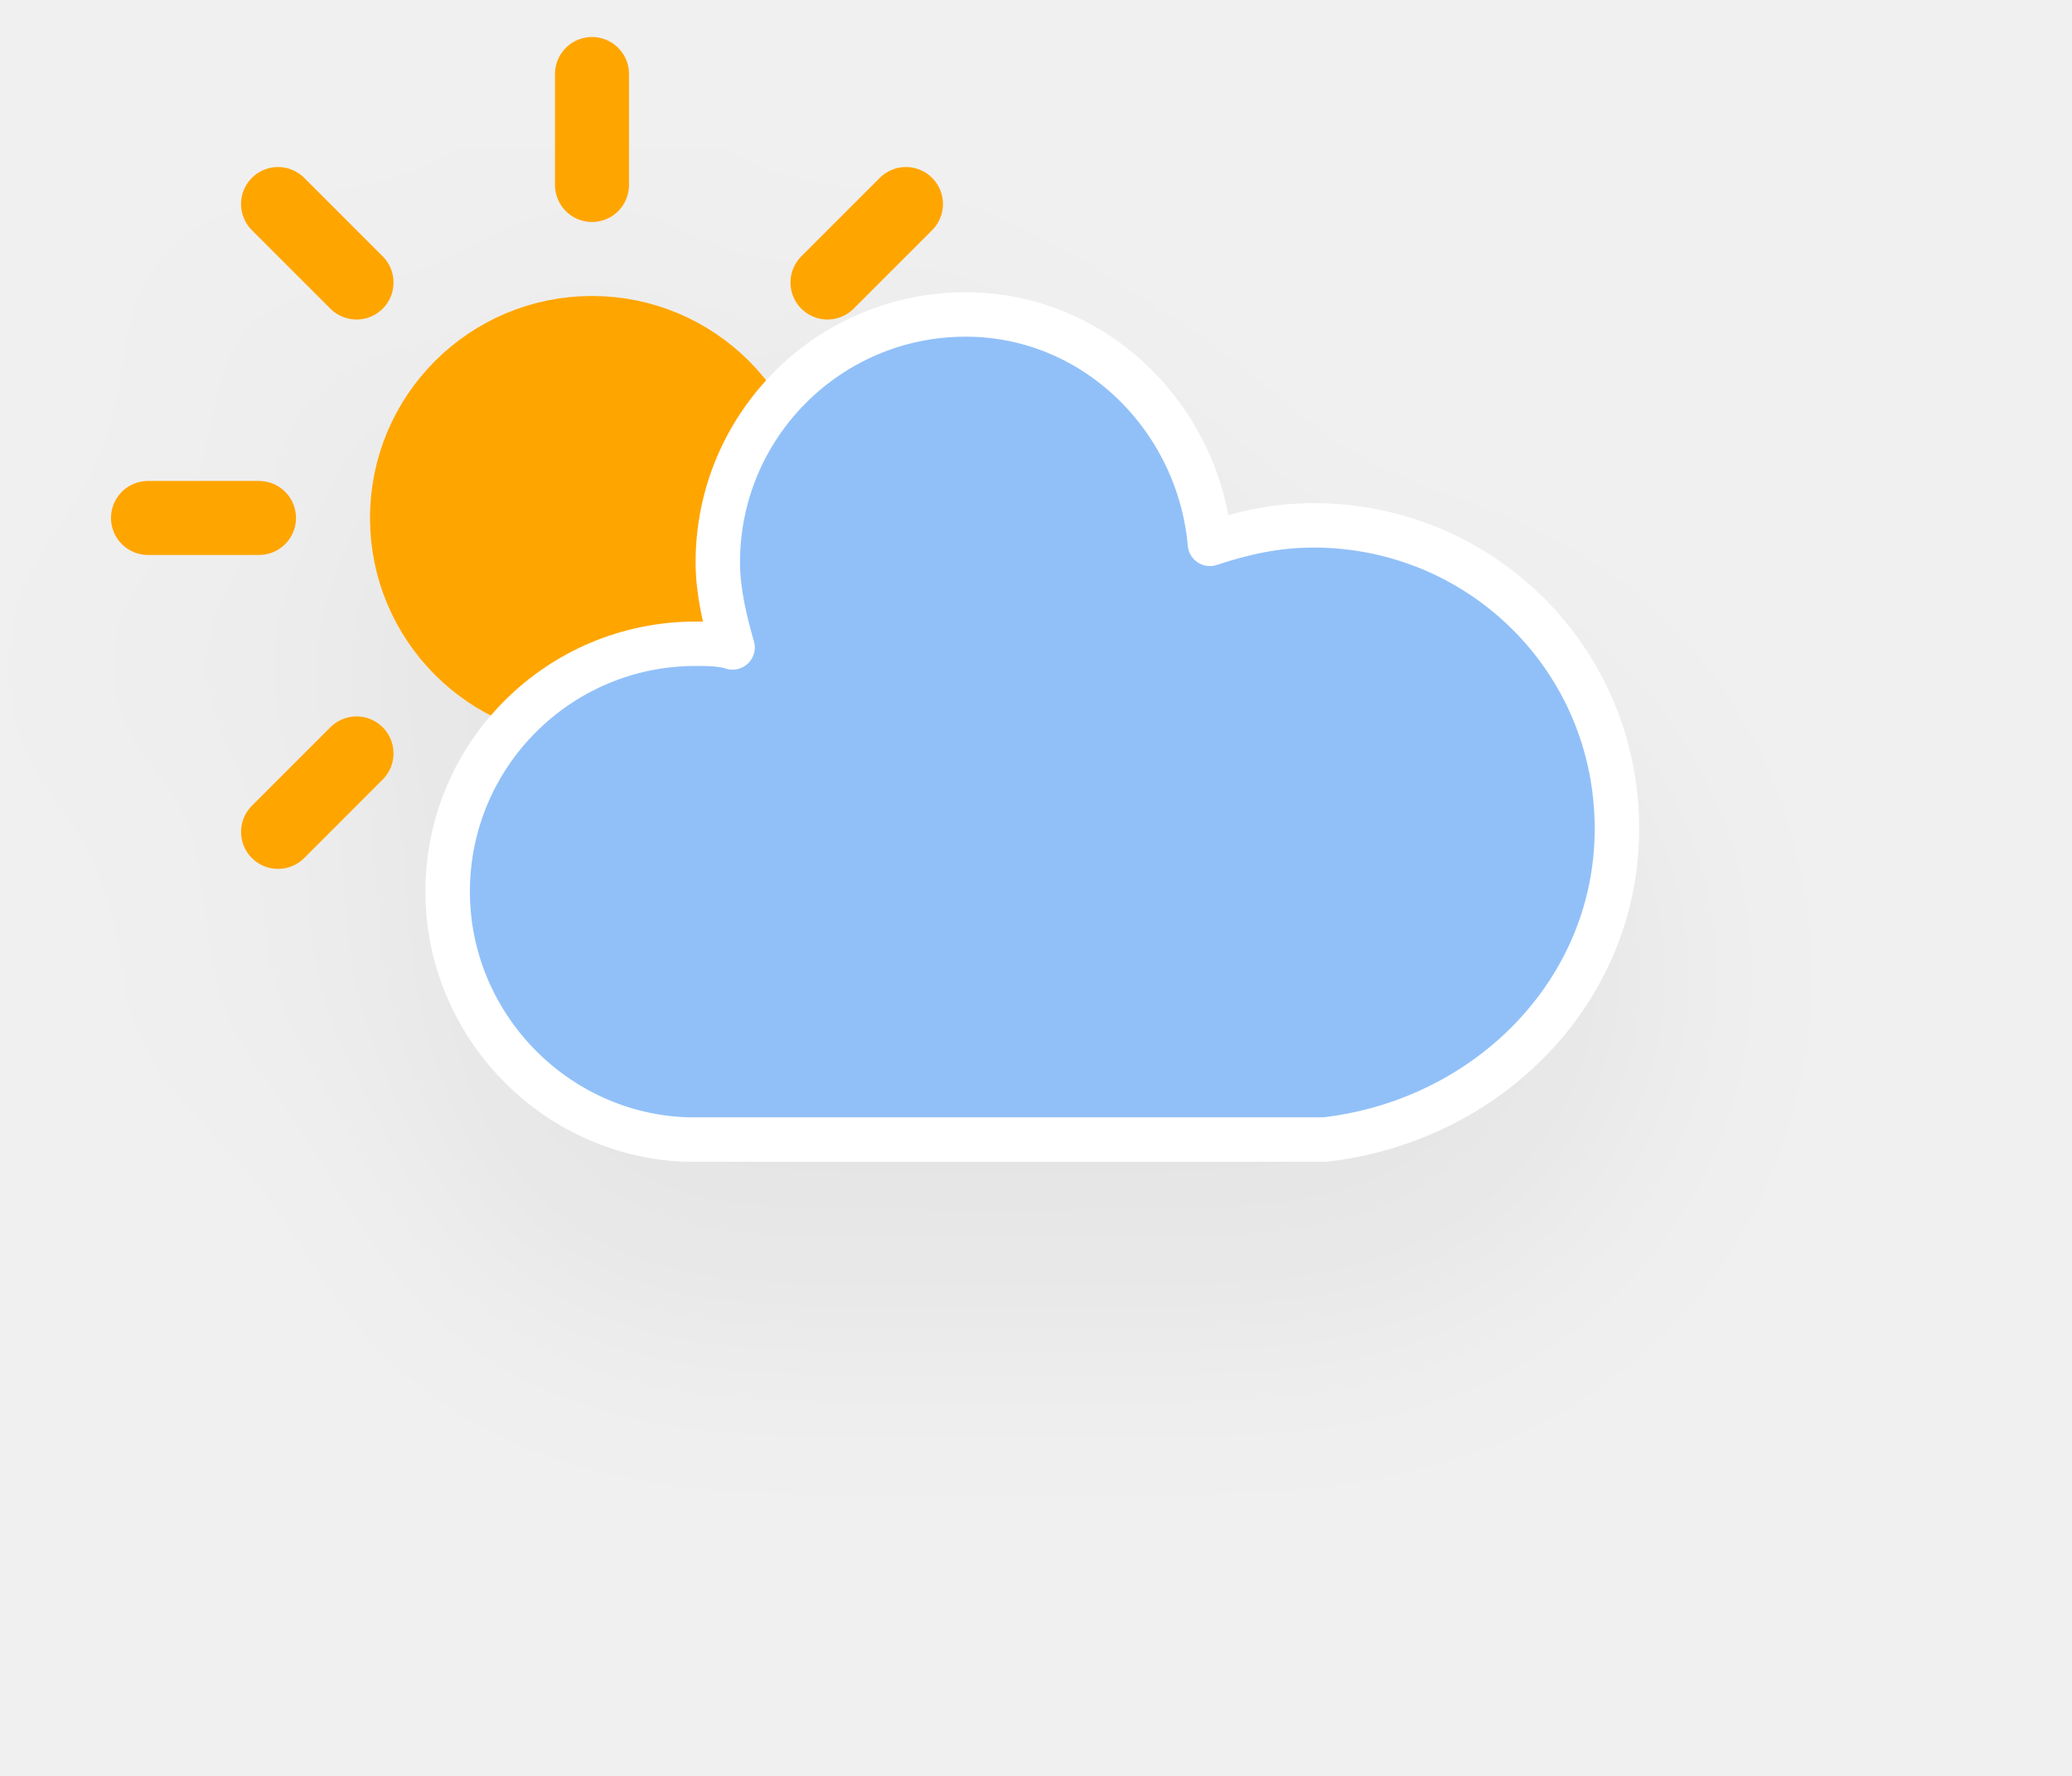
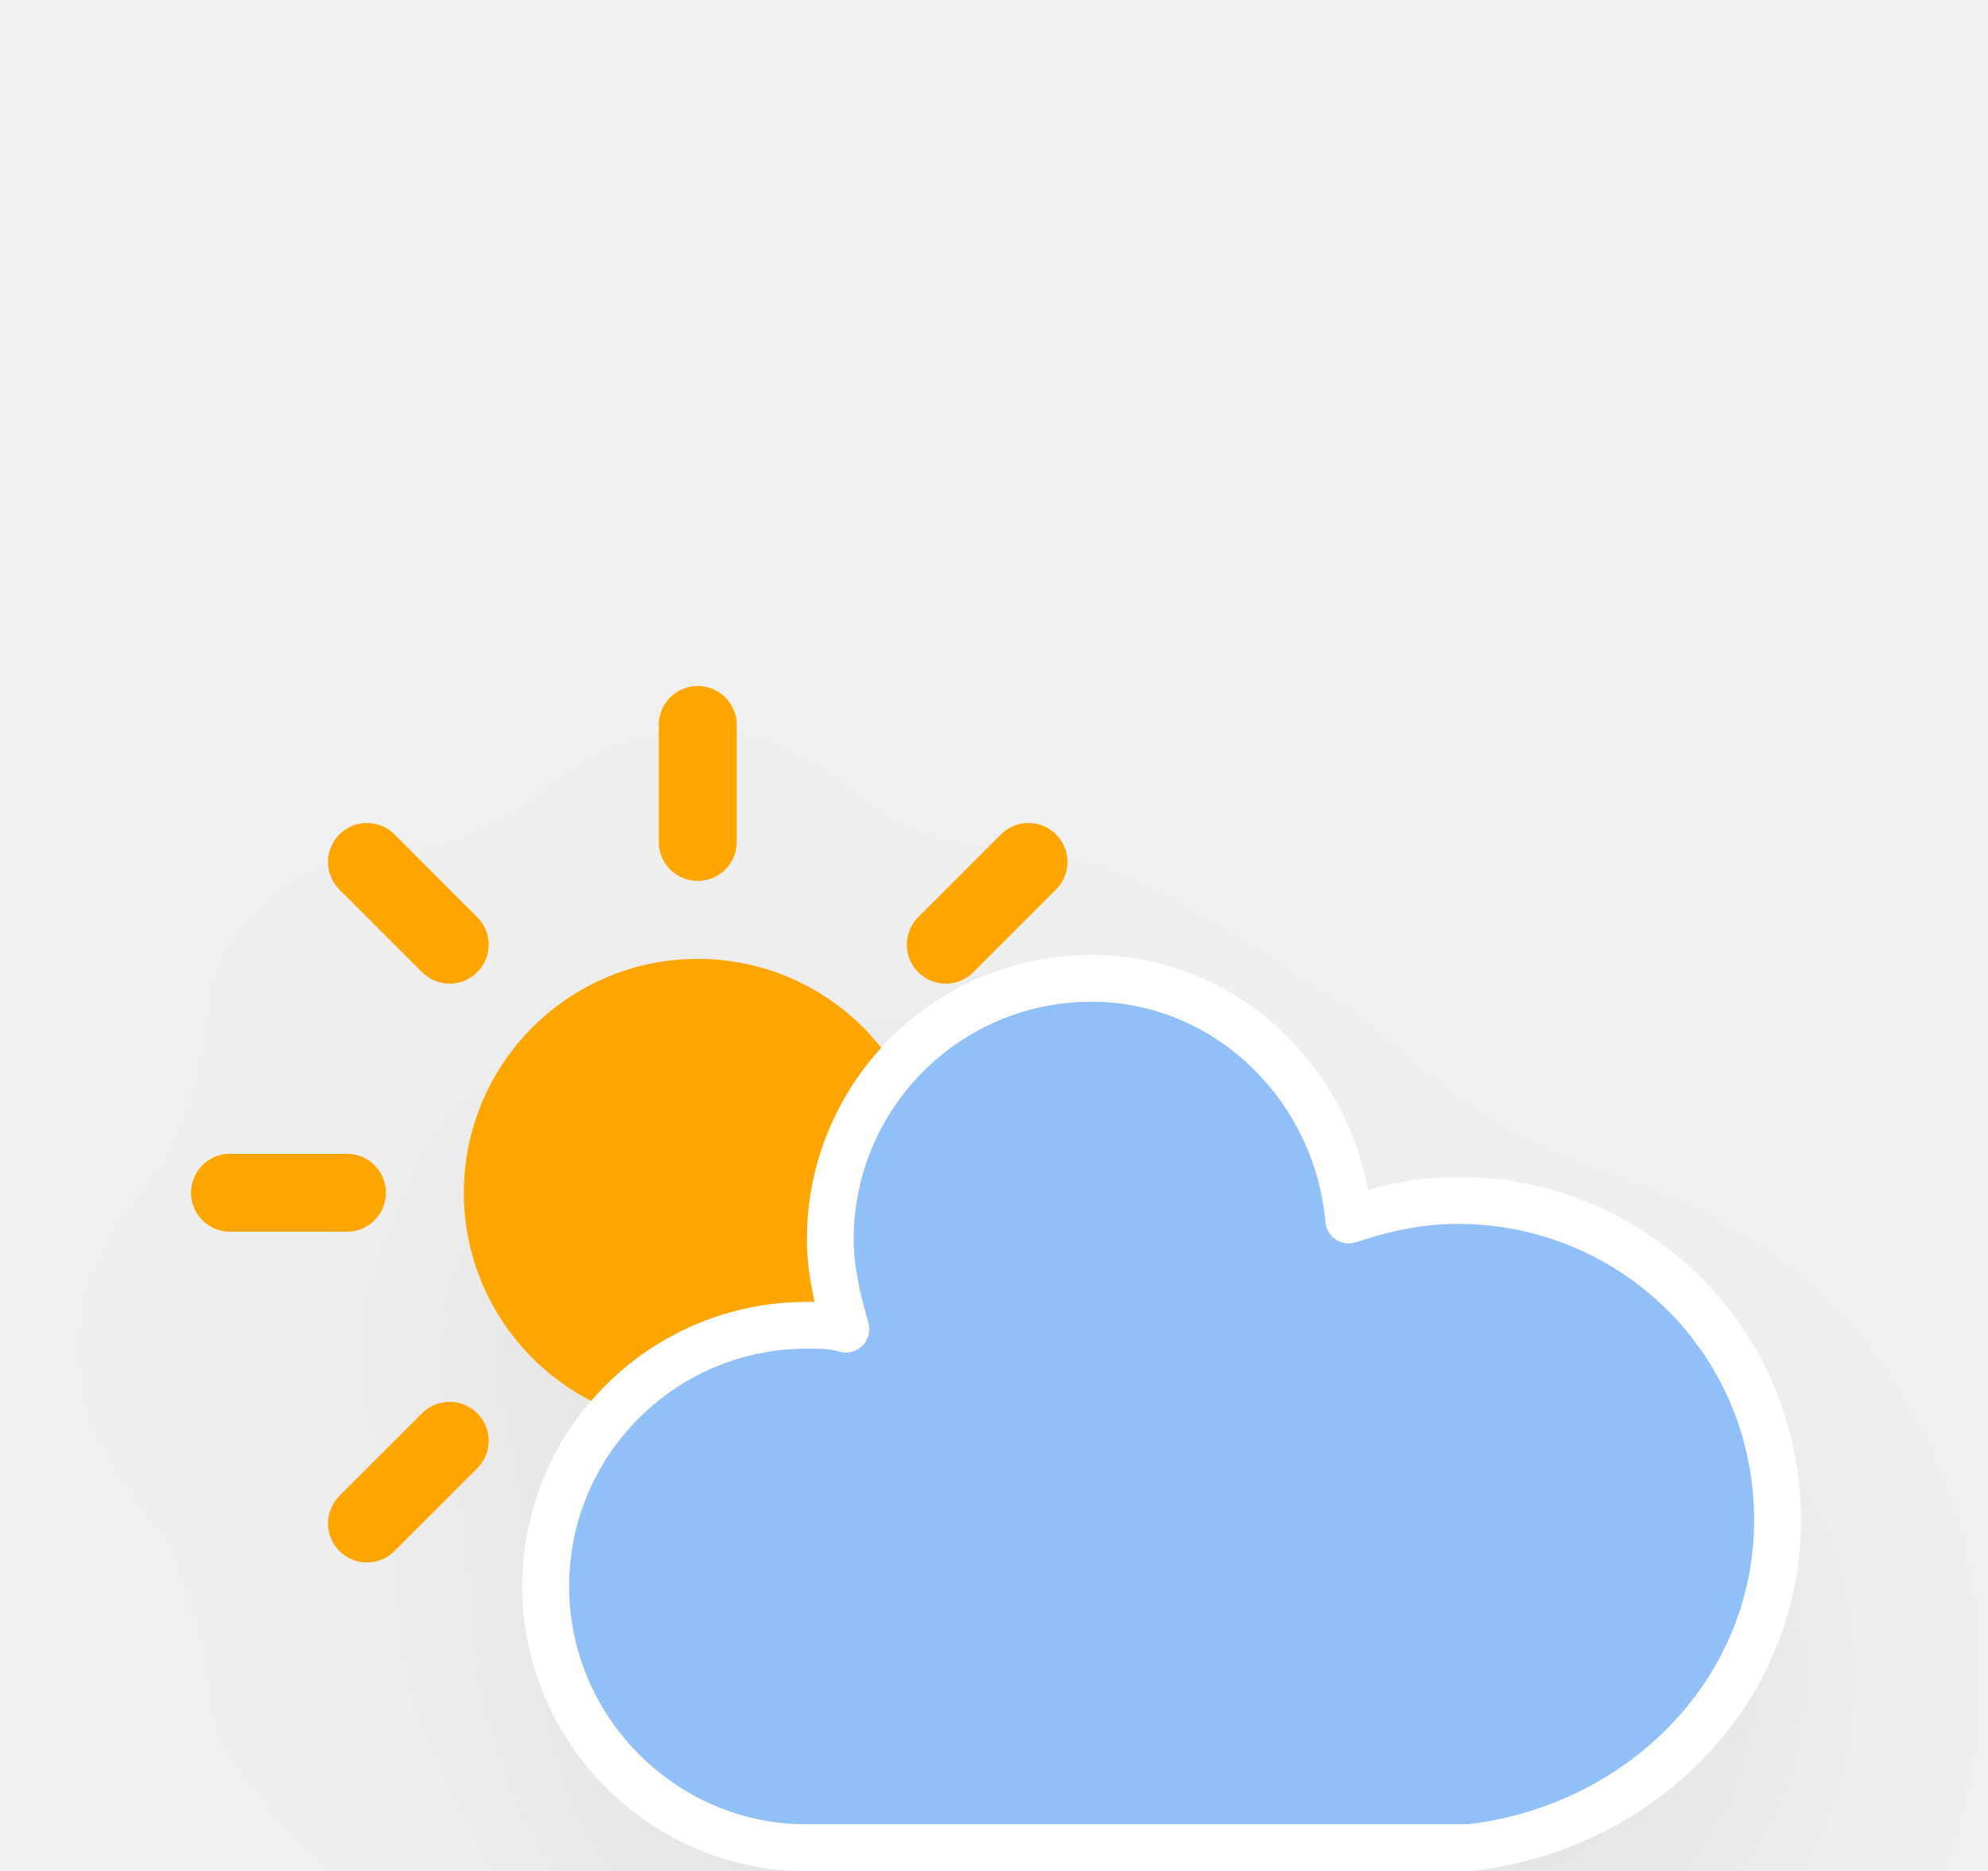
- <svg xmlns="http://www.w3.org/2000/svg" width="56" height="48" version="1.1">
+ <svg xmlns="http://www.w3.org/2000/svg" width="51" height="48" viewBox="-1.9 -16.6 51 48" version="1.1">
  <defs>
    <filter id="blur" x="-.207" y="-.285" width="1.403" height="1.694">
      <feGaussianBlur in="SourceAlpha" stdDeviation="3" />
      <feOffset dx="0" dy="4" result="offsetblur" />
      <feComponentTransfer>
        <feFuncA slope="0.05" type="linear" />
      </feComponentTransfer>
      <feMerge>
        <feMergeNode />
        <feMergeNode in="SourceGraphic" />
      </feMerge>
    </filter>
  </defs>
  <g transform="translate(16,-2)" filter="url(#blur)">
    <g class="am-weather-sun" transform="translate(0,16)">
      <line transform="translate(0,9)" y2="3" fill="none" stroke="#ffa500" stroke-linecap="round" stroke-width="2" />
      <g transform="rotate(45)">
        <line transform="translate(0,9)" y2="3" fill="none" stroke="#ffa500" stroke-linecap="round" stroke-width="2" />
      </g>
      <g transform="rotate(90)">
        <line transform="translate(0,9)" y2="3" fill="none" stroke="#ffa500" stroke-linecap="round" stroke-width="2" />
      </g>
      <g transform="rotate(135)">
        <line transform="translate(0,9)" y2="3" fill="none" stroke="#ffa500" stroke-linecap="round" stroke-width="2" />
      </g>
      <g transform="scale(-1)">
        <line transform="translate(0,9)" y2="3" fill="none" stroke="#ffa500" stroke-linecap="round" stroke-width="2" />
      </g>
      <g transform="rotate(225)">
        <line transform="translate(0,9)" y2="3" fill="none" stroke="#ffa500" stroke-linecap="round" stroke-width="2" />
      </g>
      <g transform="rotate(-90)">
        <line transform="translate(0,9)" y2="3" fill="none" stroke="#ffa500" stroke-linecap="round" stroke-width="2" />
      </g>
      <g transform="rotate(-45)">
        <line transform="translate(0,9)" y2="3" fill="none" stroke="#ffa500" stroke-linecap="round" stroke-width="2" />
      </g>
      <circle r="5" fill="#ffa500" stroke="#ffa500" stroke-width="2" />
    </g>
    <g class="am-weather-cloud-2">
      <path transform="translate(-20,-11)" d="m47.7 35.4c0-4.6-3.7-8.2-8.2-8.2-1 0-1.9 0.2-2.8 0.5-0.3-3.4-3.1-6.2-6.6-6.2-3.7 0-6.7 3-6.7 6.7 0 0.8 0.2 1.6 0.4 2.3-0.3-0.1-0.7-0.1-1-0.1-3.7 0-6.7 3-6.7 6.7 0 3.6 2.9 6.6 6.5 6.7h17.2c4.4-0.5 7.9-4 7.9-8.4z" fill="#91c0f8" stroke="#fff" stroke-linejoin="round" stroke-width="1.2" />
    </g>
  </g>
</svg>
